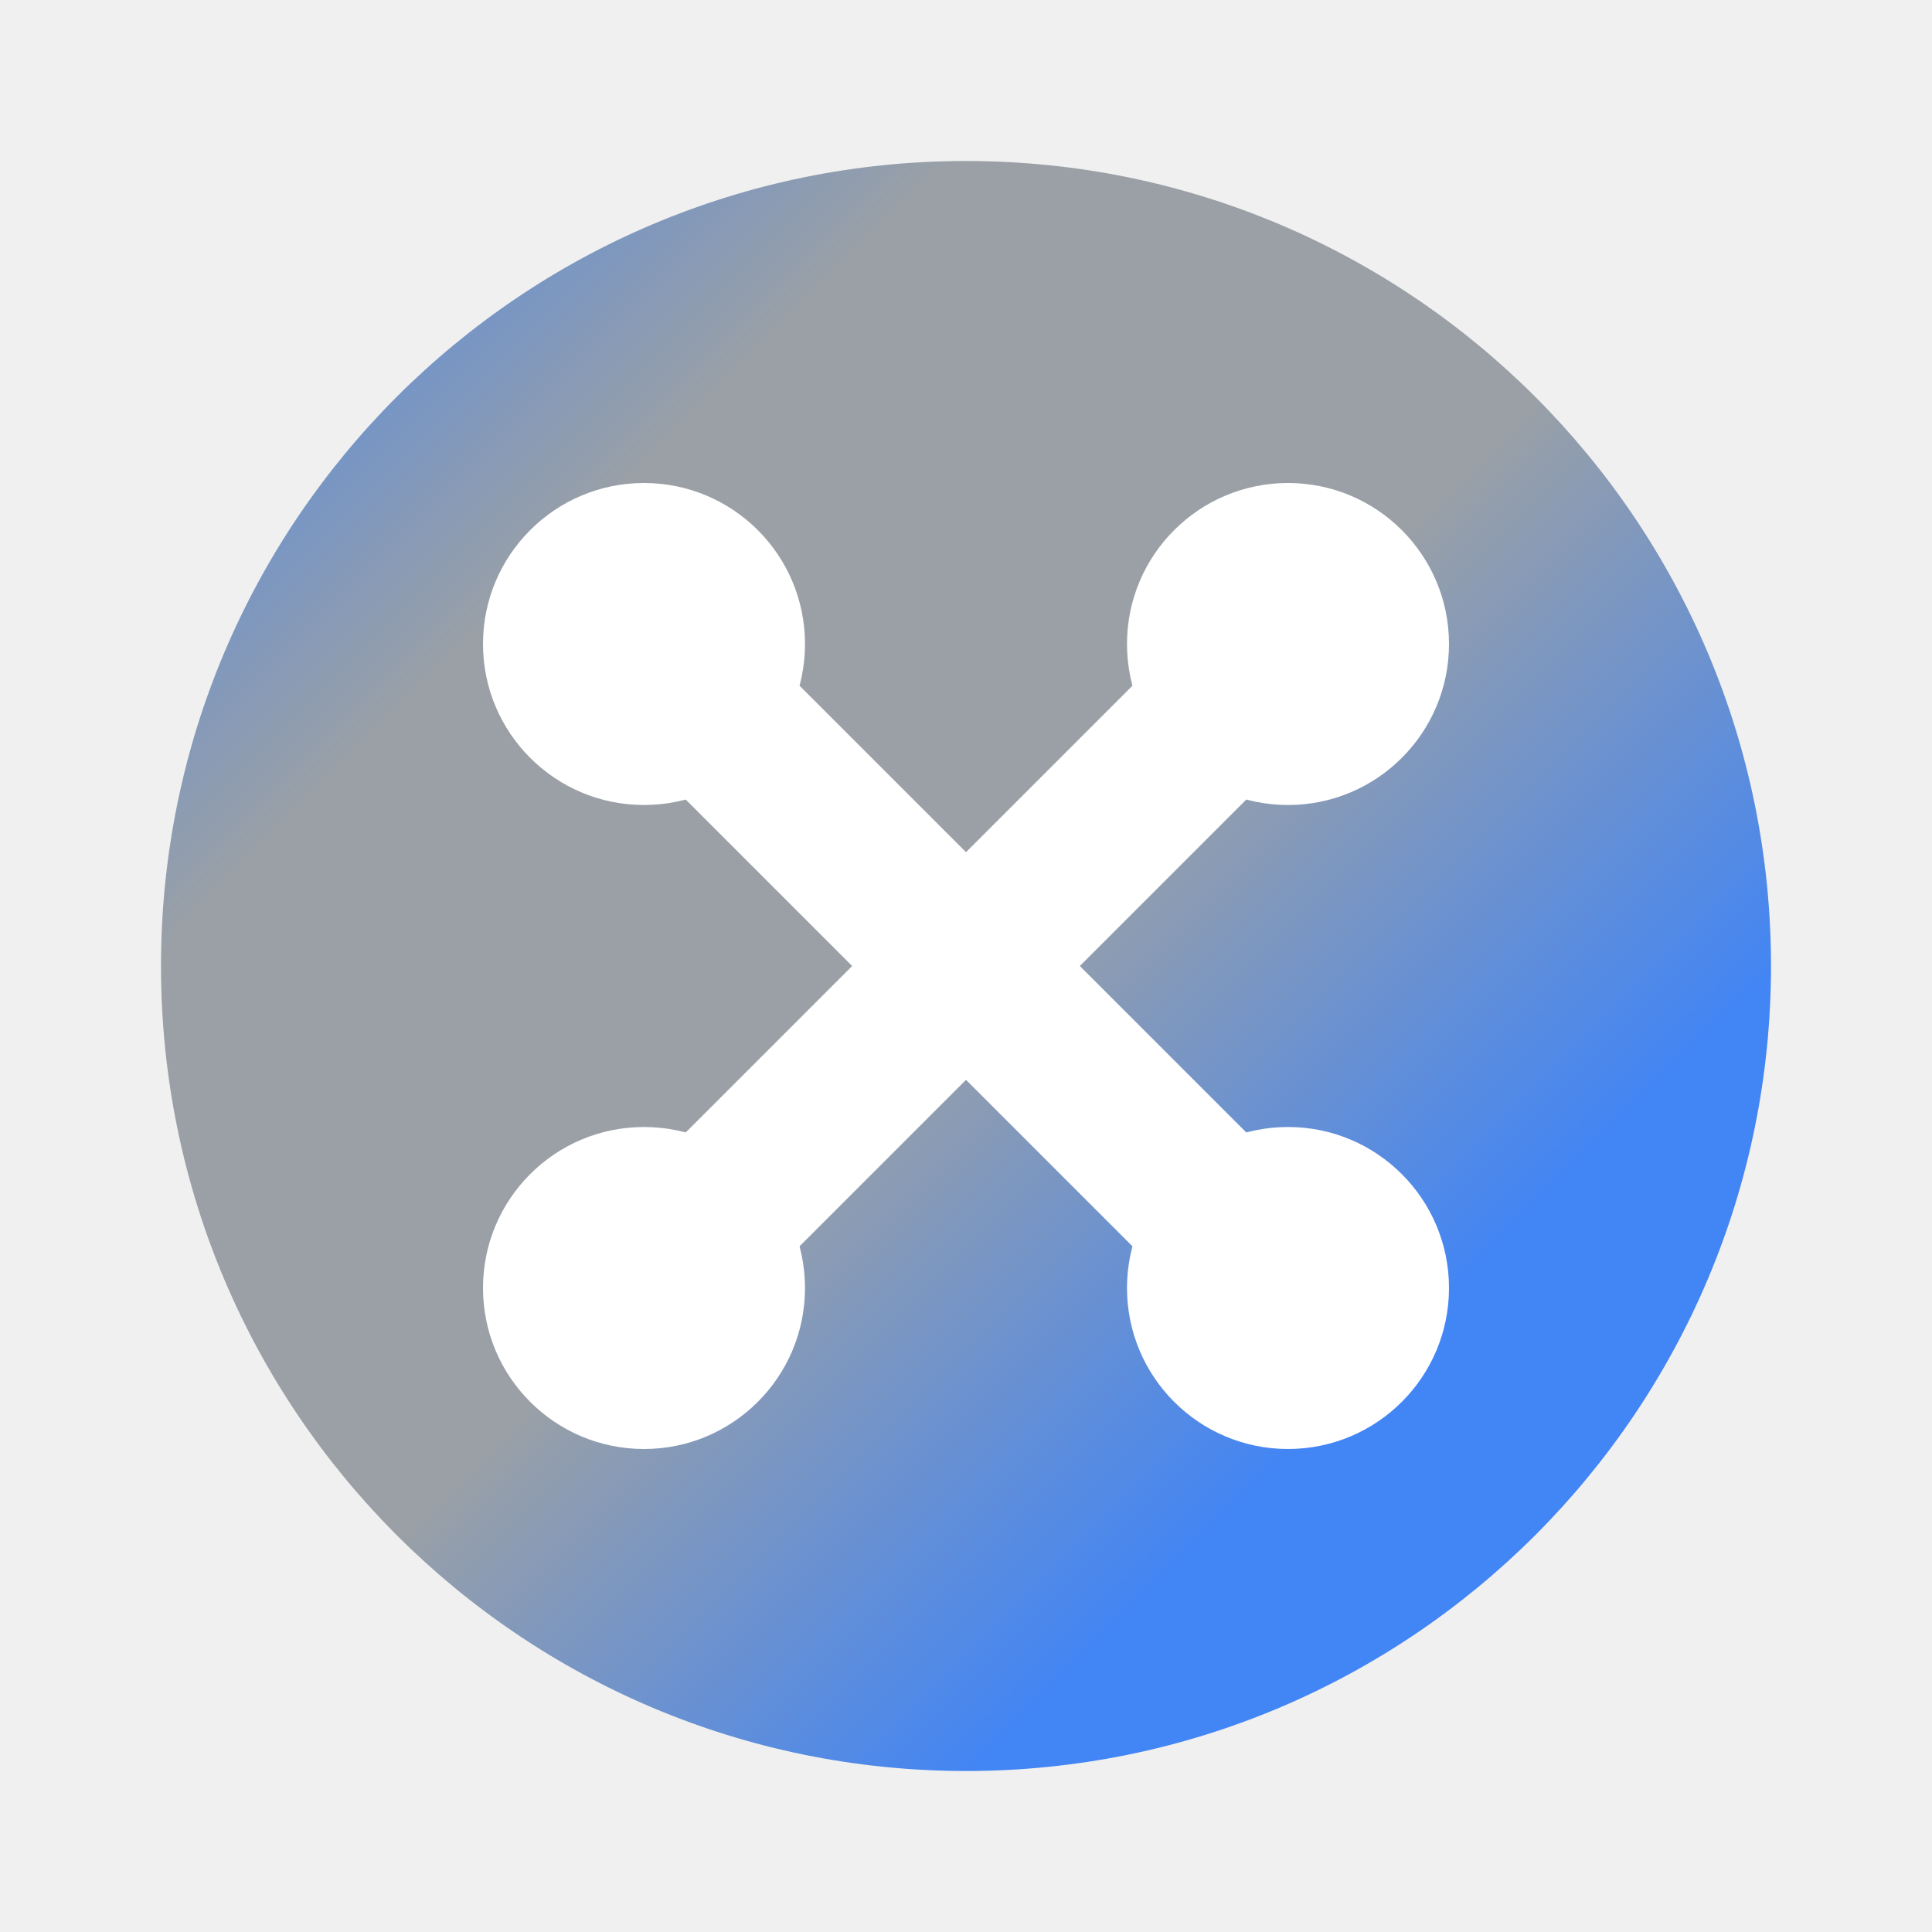
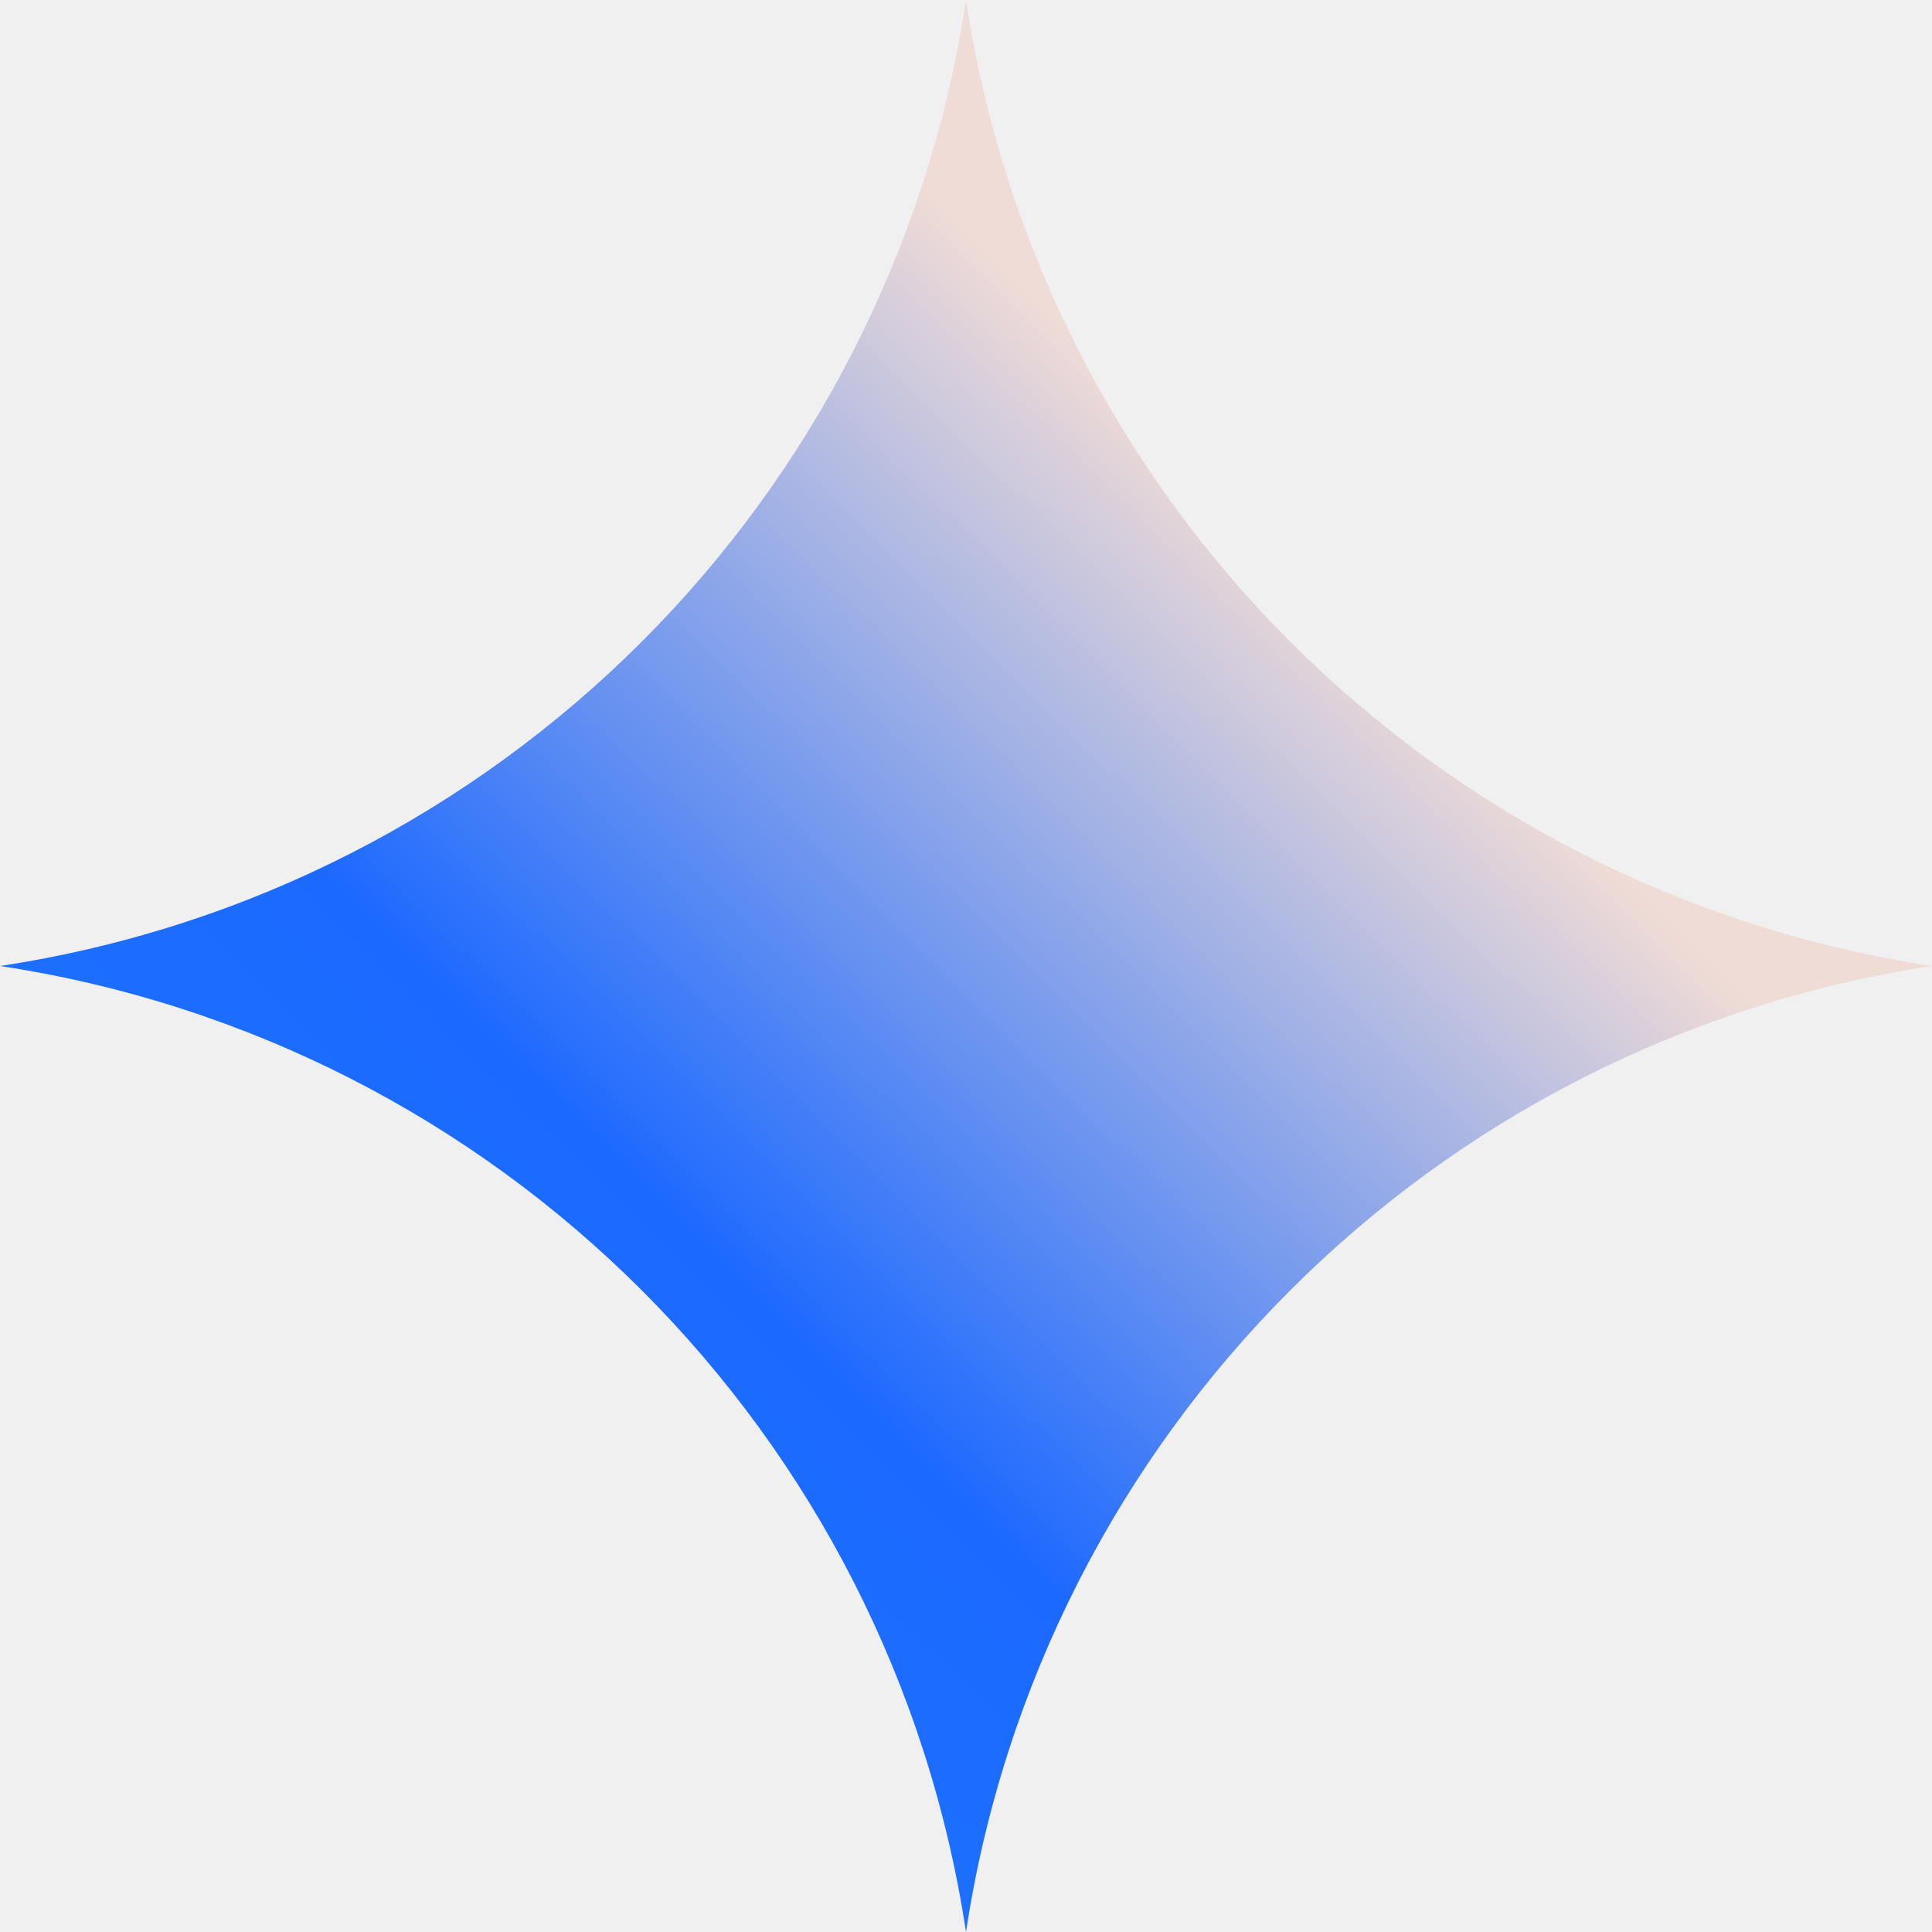
- <svg xmlns="http://www.w3.org/2000/svg" width="24" height="24" viewBox="0 0 24 24" fill="none">
+ <svg xmlns="http://www.w3.org/2000/svg" height="1em" style="flex:none;line-height:1" viewBox="0 0 24 24" width="1em">
  <defs>
-     <linearGradient id="geminiGradient" x1="0%" y1="0%" x2="100%" y2="100%">
-       <stop offset="0%" style="stop-color:#4285F4;stop-opacity:1" />
-       <stop offset="25%" style="stop-color:#9AA0A6;stop-opacity:1" />
-       <stop offset="50%" style="stop-color:#9AA0A6;stop-opacity:1" />
-       <stop offset="75%" style="stop-color:#4285F4;stop-opacity:1" />
-       <stop offset="100%" style="stop-color:#4285F4;stop-opacity:1" />
+     <linearGradient id="lobe-icons-gemini-fill" x1="0%" x2="68.73%" y1="100%" y2="30.395%">
+       <stop offset="0%" stop-color="#1C7DFF" />
+       <stop offset="52.021%" stop-color="#1C69FF" />
+       <stop offset="100%" stop-color="#F0DCD6" />
    </linearGradient>
  </defs>
-   <circle cx="12" cy="12" r="10" fill="url(#geminiGradient)" />
-   <path d="M8 8l8 8M16 8l-8 8" stroke="white" stroke-width="2" stroke-linecap="round" />
-   <circle cx="8" cy="8" r="2" fill="white" />
-   <circle cx="16" cy="8" r="2" fill="white" />
-   <circle cx="8" cy="16" r="2" fill="white" />
-   <circle cx="16" cy="16" r="2" fill="white" />
+   <path d="M12 24A14.304 14.304 0 000 12 14.304 14.304 0 0012 0a14.305 14.305 0 0012 12 14.305 14.305 0 00-12 12" fill="url(#lobe-icons-gemini-fill)" fill-rule="nonzero" />
</svg>
